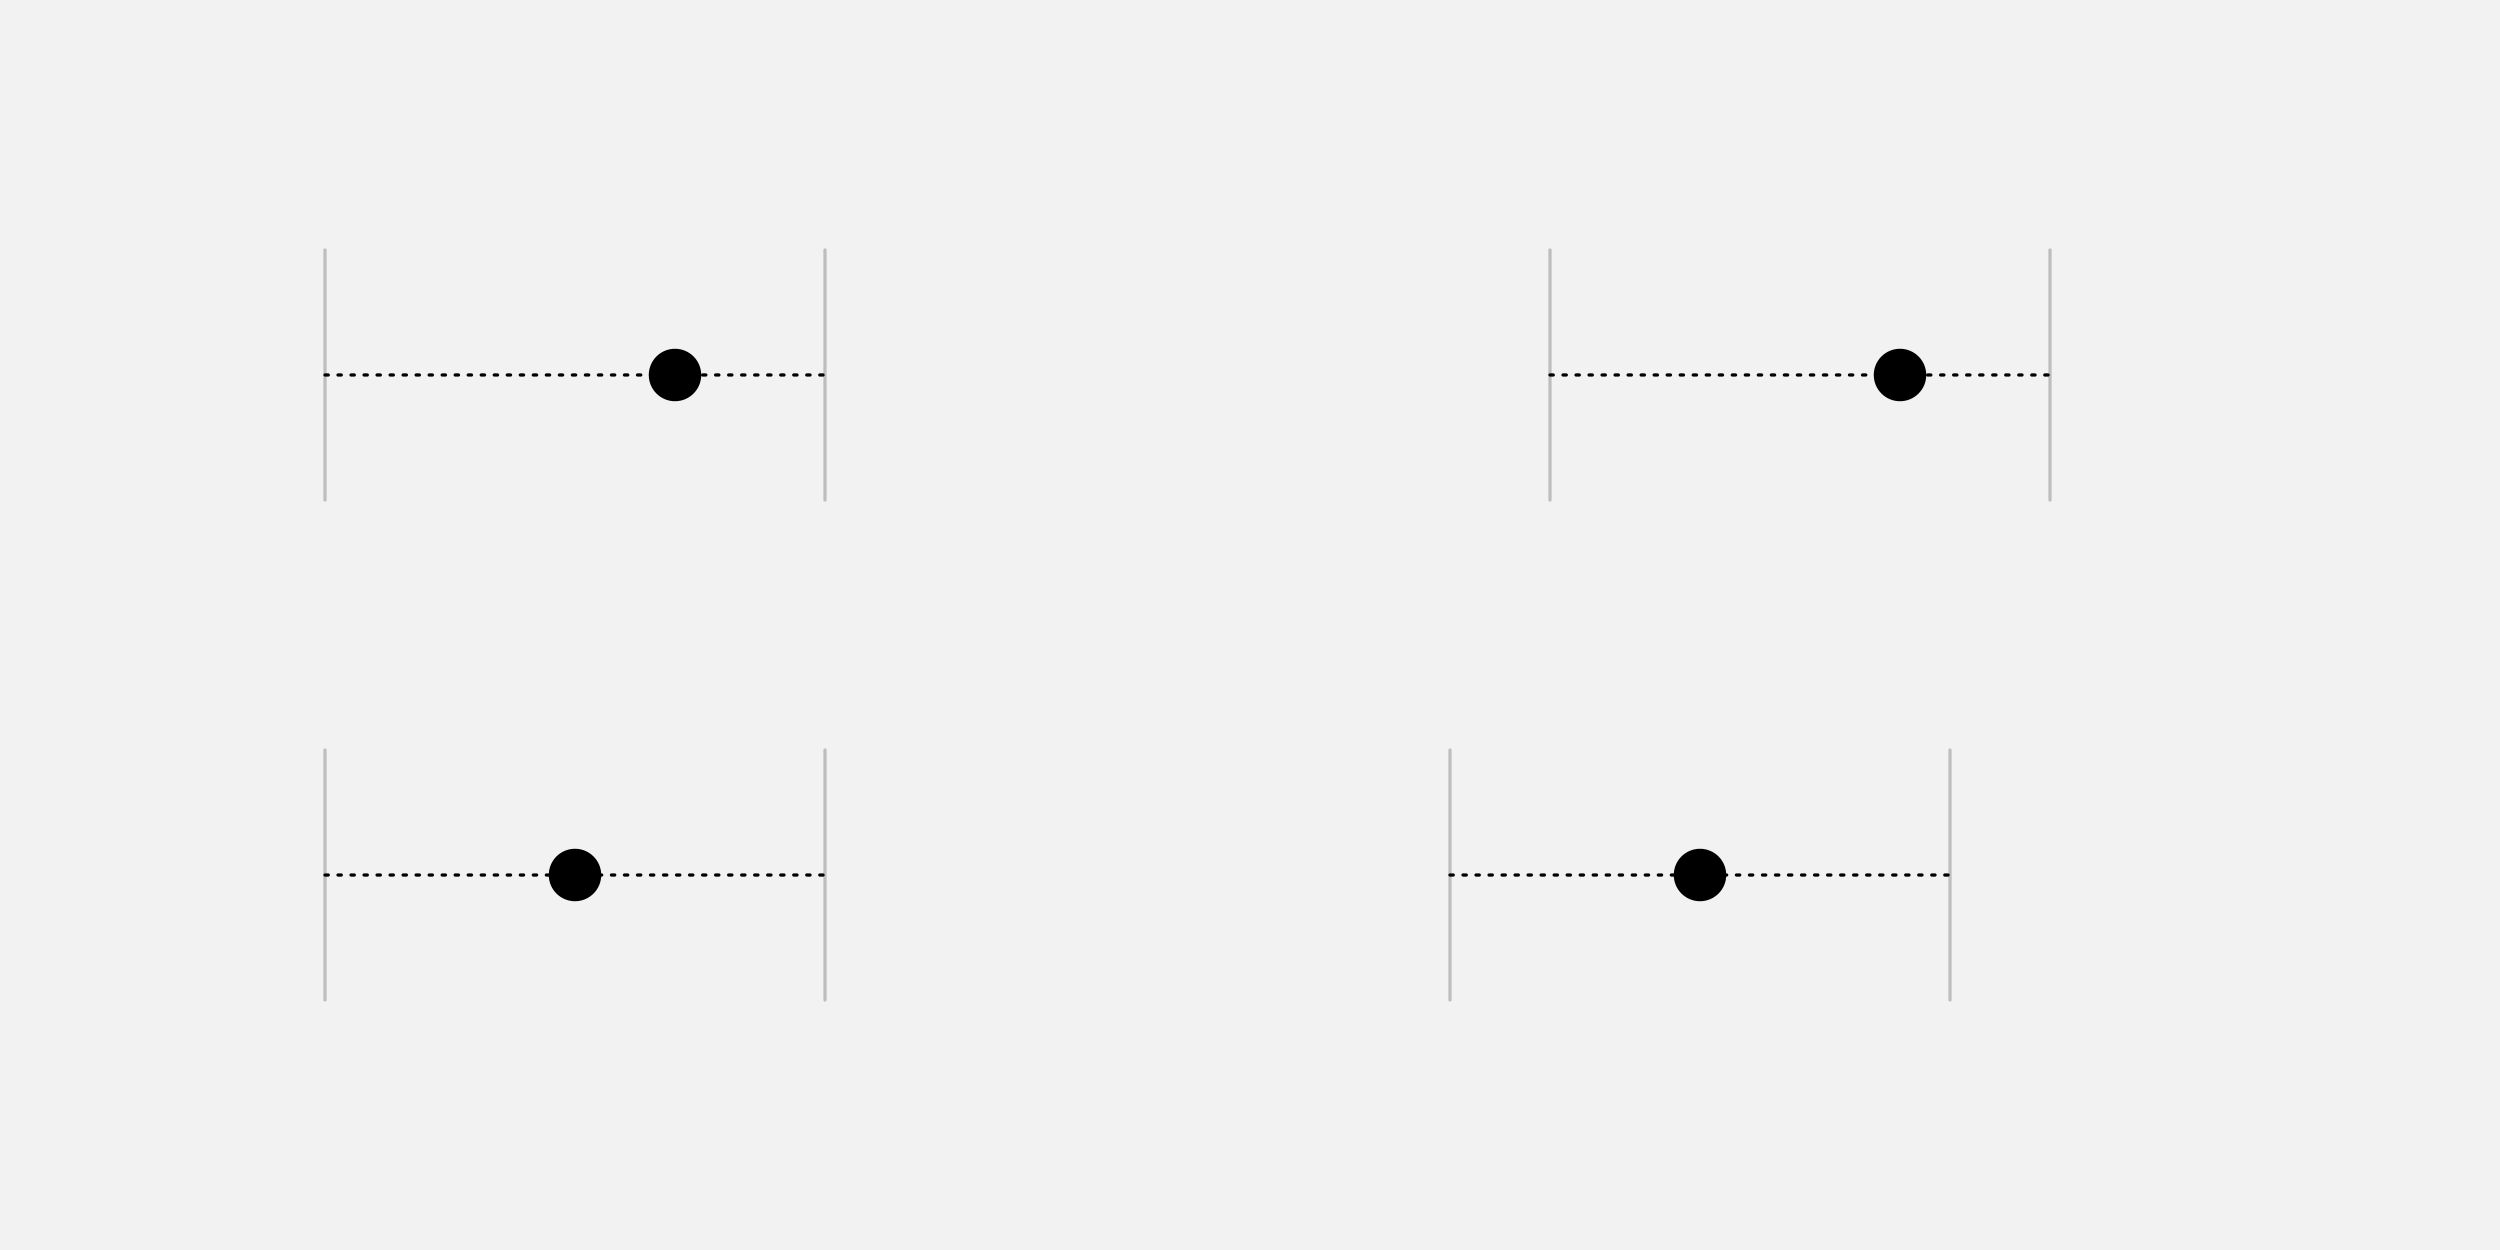
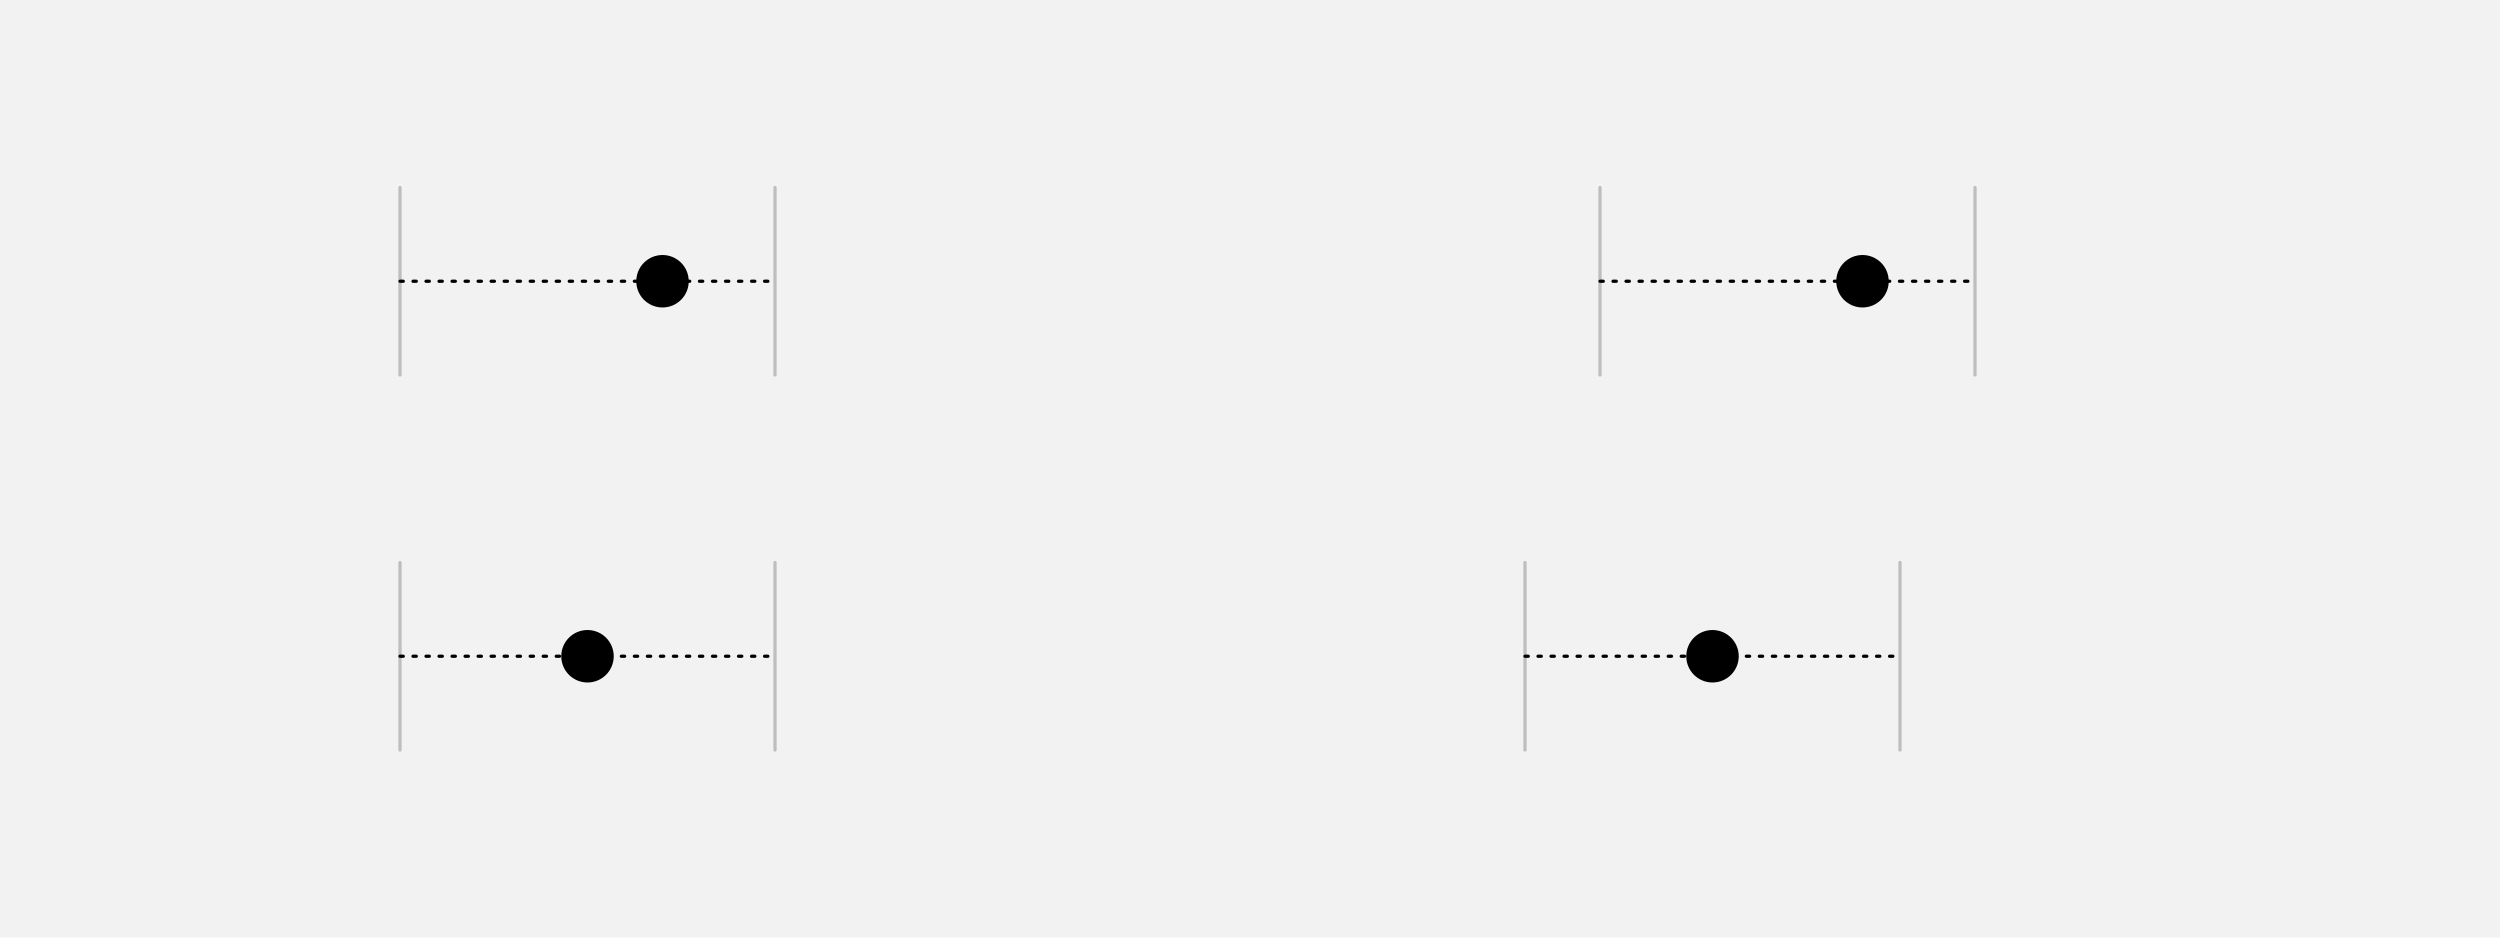
- <svg xmlns="http://www.w3.org/2000/svg" width="576pt" height="288pt" viewBox="0 0 576 288" version="1.1">
+ <svg xmlns="http://www.w3.org/2000/svg" width="576pt" height="216pt" viewBox="0 0 576 216" version="1.1">
  <g id="surface536">
-     <rect x="0" y="0" width="576" height="288" style="fill:rgb(94.902%,94.902%,94.902%);fill-opacity:1;stroke:none;" />
-     <path style="fill:none;stroke-width:0.75;stroke-linecap:round;stroke-linejoin:round;stroke:rgb(74.51%,74.51%,74.51%);stroke-opacity:1;stroke-miterlimit:10;" d="M 74.879 230.398 L 74.879 172.801 " />
-     <path style="fill:none;stroke-width:0.75;stroke-linecap:round;stroke-linejoin:round;stroke:rgb(74.51%,74.51%,74.51%);stroke-opacity:1;stroke-miterlimit:10;" d="M 190.078 230.398 L 190.078 172.801 " />
-     <path style="fill:none;stroke-width:0.75;stroke-linecap:round;stroke-linejoin:round;stroke:rgb(74.51%,74.51%,74.51%);stroke-opacity:1;stroke-miterlimit:10;" d="M 74.879 115.199 L 74.879 57.602 " />
-     <path style="fill:none;stroke-width:0.75;stroke-linecap:round;stroke-linejoin:round;stroke:rgb(74.51%,74.51%,74.51%);stroke-opacity:1;stroke-miterlimit:10;" d="M 190.078 115.199 L 190.078 57.602 " />
-     <path style="fill:none;stroke-width:0.75;stroke-linecap:round;stroke-linejoin:round;stroke:rgb(0%,0%,0%);stroke-opacity:1;stroke-dasharray:0.75,2.25;stroke-miterlimit:10;" d="M 74.879 201.602 L 190.078 201.602 " />
-     <path style="fill:none;stroke-width:0.75;stroke-linecap:round;stroke-linejoin:round;stroke:rgb(0%,0%,0%);stroke-opacity:1;stroke-dasharray:0.75,2.25;stroke-miterlimit:10;" d="M 74.879 86.398 L 190.078 86.398 " />
-     <path style="fill-rule:nonzero;fill:rgb(0%,0%,0%);fill-opacity:1;stroke-width:0.75;stroke-linecap:round;stroke-linejoin:round;stroke:rgb(0%,0%,0%);stroke-opacity:1;stroke-miterlimit:10;" d="M 138.148 201.602 C 138.148 204.73 135.609 207.27 132.48 207.27 C 129.348 207.27 126.812 204.73 126.812 201.602 C 126.812 198.469 129.348 195.93 132.48 195.93 C 135.609 195.93 138.148 198.469 138.148 201.602 " />
-     <path style="fill-rule:nonzero;fill:rgb(0%,0%,0%);fill-opacity:1;stroke-width:0.75;stroke-linecap:round;stroke-linejoin:round;stroke:rgb(0%,0%,0%);stroke-opacity:1;stroke-miterlimit:10;" d="M 161.188 86.398 C 161.188 89.531 158.652 92.07 155.52 92.07 C 152.391 92.07 149.852 89.531 149.852 86.398 C 149.852 83.27 152.391 80.73 155.52 80.73 C 158.652 80.73 161.188 83.27 161.188 86.398 " />
-     <path style="fill:none;stroke-width:0.75;stroke-linecap:round;stroke-linejoin:round;stroke:rgb(74.51%,74.51%,74.51%);stroke-opacity:1;stroke-miterlimit:10;" d="M 334.078 230.398 L 334.078 172.801 " />
-     <path style="fill:none;stroke-width:0.75;stroke-linecap:round;stroke-linejoin:round;stroke:rgb(74.51%,74.51%,74.51%);stroke-opacity:1;stroke-miterlimit:10;" d="M 449.281 230.398 L 449.281 172.801 " />
-     <path style="fill:none;stroke-width:0.75;stroke-linecap:round;stroke-linejoin:round;stroke:rgb(74.51%,74.51%,74.51%);stroke-opacity:1;stroke-miterlimit:10;" d="M 357.121 115.199 L 357.121 57.602 " />
-     <path style="fill:none;stroke-width:0.75;stroke-linecap:round;stroke-linejoin:round;stroke:rgb(74.51%,74.51%,74.51%);stroke-opacity:1;stroke-miterlimit:10;" d="M 472.32 115.199 L 472.32 57.602 " />
-     <path style="fill:none;stroke-width:0.75;stroke-linecap:round;stroke-linejoin:round;stroke:rgb(0%,0%,0%);stroke-opacity:1;stroke-dasharray:0.75,2.25;stroke-miterlimit:10;" d="M 334.078 201.602 L 449.281 201.602 " />
-     <path style="fill:none;stroke-width:0.75;stroke-linecap:round;stroke-linejoin:round;stroke:rgb(0%,0%,0%);stroke-opacity:1;stroke-dasharray:0.75,2.25;stroke-miterlimit:10;" d="M 357.121 86.398 L 472.32 86.398 " />
-     <path style="fill-rule:nonzero;fill:rgb(0%,0%,0%);fill-opacity:1;stroke-width:0.75;stroke-linecap:round;stroke-linejoin:round;stroke:rgb(0%,0%,0%);stroke-opacity:1;stroke-miterlimit:10;" d="M 397.348 201.602 C 397.348 204.73 394.812 207.27 391.68 207.27 C 388.551 207.27 386.012 204.73 386.012 201.602 C 386.012 198.469 388.551 195.93 391.68 195.93 C 394.812 195.93 397.348 198.469 397.348 201.602 " />
-     <path style="fill-rule:nonzero;fill:rgb(0%,0%,0%);fill-opacity:1;stroke-width:0.75;stroke-linecap:round;stroke-linejoin:round;stroke:rgb(0%,0%,0%);stroke-opacity:1;stroke-miterlimit:10;" d="M 443.43 86.398 C 443.43 89.531 440.891 92.07 437.762 92.07 C 434.629 92.07 432.09 89.531 432.09 86.398 C 432.09 83.27 434.629 80.73 437.762 80.73 C 440.891 80.73 443.43 83.27 443.43 86.398 " />
+     <rect x="0" y="0" width="576" height="216" style="fill:rgb(94.902%,94.902%,94.902%);fill-opacity:1;stroke:none;" />
+     <path style="fill:none;stroke-width:0.75;stroke-linecap:round;stroke-linejoin:round;stroke:rgb(74.51%,74.51%,74.51%);stroke-opacity:1;stroke-miterlimit:10;" d="M 92.16 172.801 L 92.16 129.602 " />
+     <path style="fill:none;stroke-width:0.75;stroke-linecap:round;stroke-linejoin:round;stroke:rgb(74.51%,74.51%,74.51%);stroke-opacity:1;stroke-miterlimit:10;" d="M 178.559 172.801 L 178.559 129.602 " />
+     <path style="fill:none;stroke-width:0.75;stroke-linecap:round;stroke-linejoin:round;stroke:rgb(74.51%,74.51%,74.51%);stroke-opacity:1;stroke-miterlimit:10;" d="M 92.16 86.398 L 92.16 43.199 " />
+     <path style="fill:none;stroke-width:0.75;stroke-linecap:round;stroke-linejoin:round;stroke:rgb(74.51%,74.51%,74.51%);stroke-opacity:1;stroke-miterlimit:10;" d="M 178.559 86.398 L 178.559 43.199 " />
+     <path style="fill:none;stroke-width:0.75;stroke-linecap:round;stroke-linejoin:round;stroke:rgb(0%,0%,0%);stroke-opacity:1;stroke-dasharray:0.75,2.25;stroke-miterlimit:10;" d="M 92.16 151.199 L 178.559 151.199 " />
+     <path style="fill:none;stroke-width:0.75;stroke-linecap:round;stroke-linejoin:round;stroke:rgb(0%,0%,0%);stroke-opacity:1;stroke-dasharray:0.75,2.25;stroke-miterlimit:10;" d="M 92.16 64.801 L 178.559 64.801 " />
+     <path style="fill-rule:nonzero;fill:rgb(0%,0%,0%);fill-opacity:1;stroke-width:0.75;stroke-linecap:round;stroke-linejoin:round;stroke:rgb(0%,0%,0%);stroke-opacity:1;stroke-miterlimit:10;" d="M 141.027 151.199 C 141.027 154.332 138.492 156.871 135.359 156.871 C 132.23 156.871 129.691 154.332 129.691 151.199 C 129.691 148.07 132.23 145.531 135.359 145.531 C 138.492 145.531 141.027 148.07 141.027 151.199 " />
+     <path style="fill-rule:nonzero;fill:rgb(0%,0%,0%);fill-opacity:1;stroke-width:0.75;stroke-linecap:round;stroke-linejoin:round;stroke:rgb(0%,0%,0%);stroke-opacity:1;stroke-miterlimit:10;" d="M 158.309 64.801 C 158.309 67.93 155.77 70.469 152.641 70.469 C 149.508 70.469 146.973 67.93 146.973 64.801 C 146.973 61.668 149.508 59.129 152.641 59.129 C 155.77 59.129 158.309 61.668 158.309 64.801 " />
+     <path style="fill:none;stroke-width:0.75;stroke-linecap:round;stroke-linejoin:round;stroke:rgb(74.51%,74.51%,74.51%);stroke-opacity:1;stroke-miterlimit:10;" d="M 351.359 172.801 L 351.359 129.602 " />
+     <path style="fill:none;stroke-width:0.75;stroke-linecap:round;stroke-linejoin:round;stroke:rgb(74.51%,74.51%,74.51%);stroke-opacity:1;stroke-miterlimit:10;" d="M 437.762 172.801 L 437.762 129.602 " />
+     <path style="fill:none;stroke-width:0.75;stroke-linecap:round;stroke-linejoin:round;stroke:rgb(74.51%,74.51%,74.51%);stroke-opacity:1;stroke-miterlimit:10;" d="M 368.641 86.398 L 368.641 43.199 " />
+     <path style="fill:none;stroke-width:0.75;stroke-linecap:round;stroke-linejoin:round;stroke:rgb(74.51%,74.51%,74.51%);stroke-opacity:1;stroke-miterlimit:10;" d="M 455.039 86.398 L 455.039 43.199 " />
+     <path style="fill:none;stroke-width:0.75;stroke-linecap:round;stroke-linejoin:round;stroke:rgb(0%,0%,0%);stroke-opacity:1;stroke-dasharray:0.75,2.25;stroke-miterlimit:10;" d="M 351.359 151.199 L 437.762 151.199 " />
+     <path style="fill:none;stroke-width:0.75;stroke-linecap:round;stroke-linejoin:round;stroke:rgb(0%,0%,0%);stroke-opacity:1;stroke-dasharray:0.75,2.25;stroke-miterlimit:10;" d="M 368.641 64.801 L 455.039 64.801 " />
+     <path style="fill-rule:nonzero;fill:rgb(0%,0%,0%);fill-opacity:1;stroke-width:0.75;stroke-linecap:round;stroke-linejoin:round;stroke:rgb(0%,0%,0%);stroke-opacity:1;stroke-miterlimit:10;" d="M 400.23 151.199 C 400.23 154.332 397.691 156.871 394.559 156.871 C 391.43 156.871 388.891 154.332 388.891 151.199 C 388.891 148.07 391.43 145.531 394.559 145.531 C 397.691 145.531 400.23 148.07 400.23 151.199 " />
+     <path style="fill-rule:nonzero;fill:rgb(0%,0%,0%);fill-opacity:1;stroke-width:0.75;stroke-linecap:round;stroke-linejoin:round;stroke:rgb(0%,0%,0%);stroke-opacity:1;stroke-miterlimit:10;" d="M 434.789 64.801 C 434.789 67.93 432.25 70.469 429.121 70.469 C 425.988 70.469 423.449 67.93 423.449 64.801 C 423.449 61.668 425.988 59.129 429.121 59.129 C 432.25 59.129 434.789 61.668 434.789 64.801 " />
  </g>
</svg>
